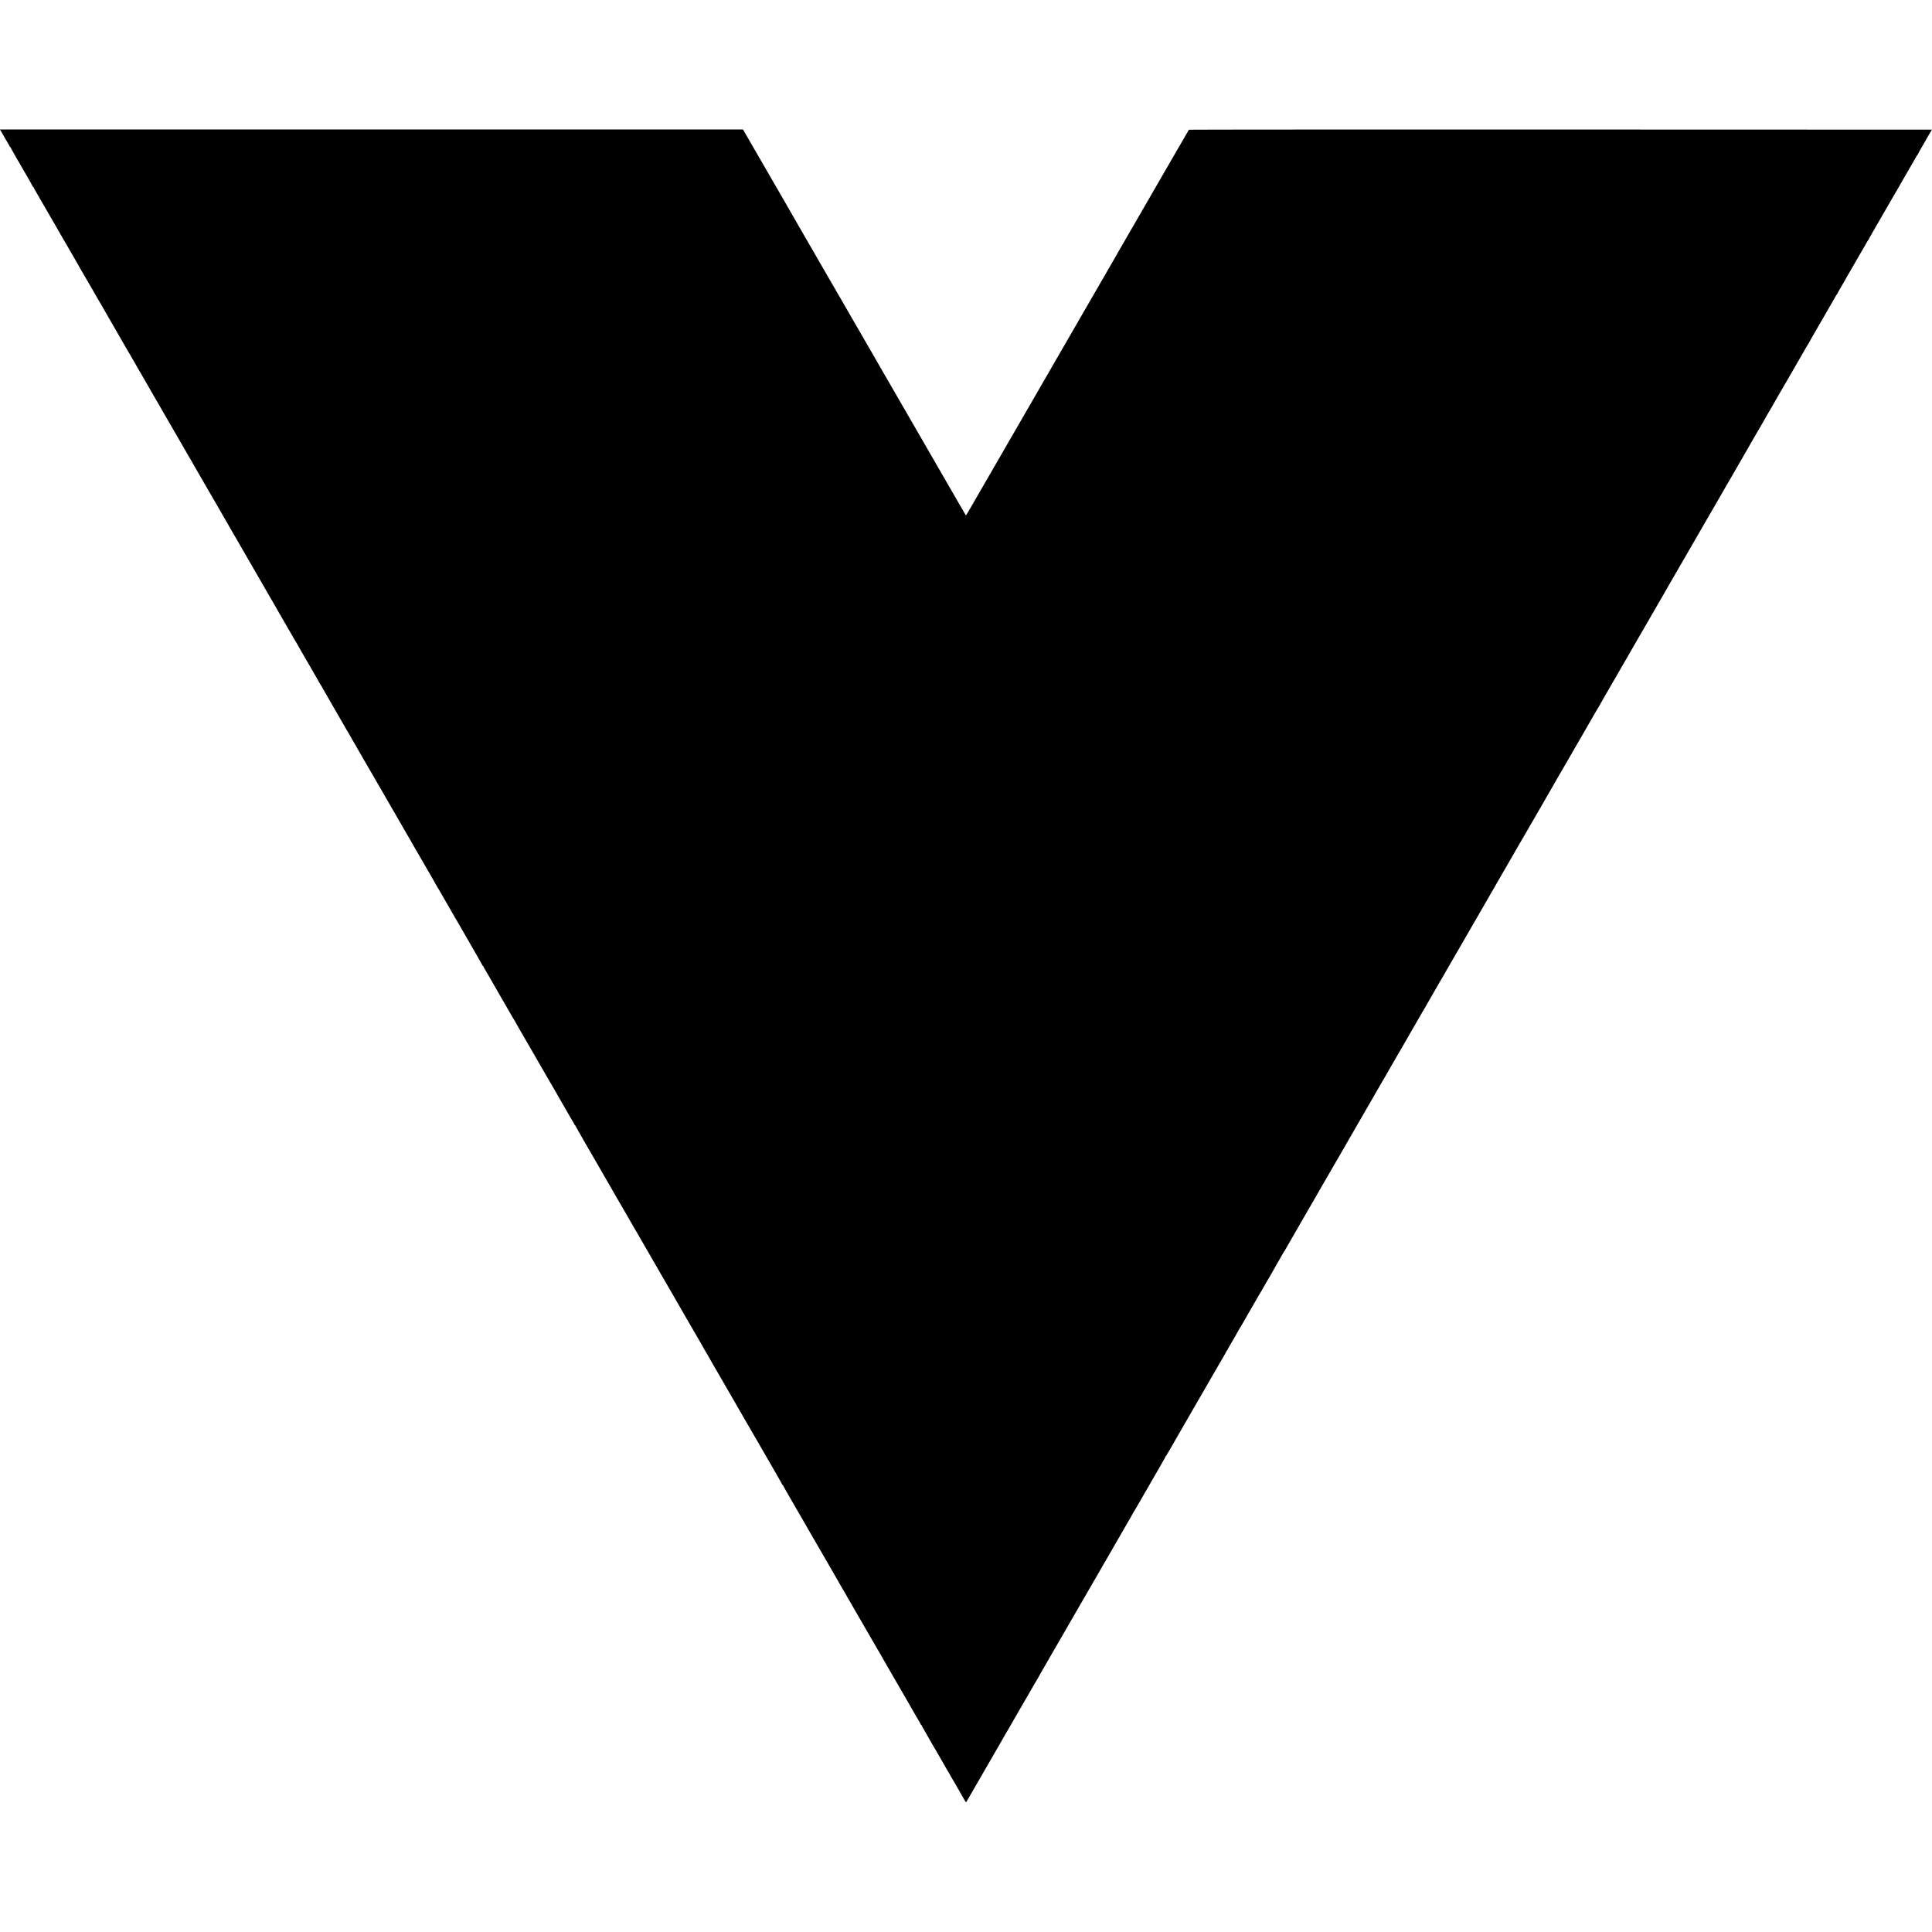
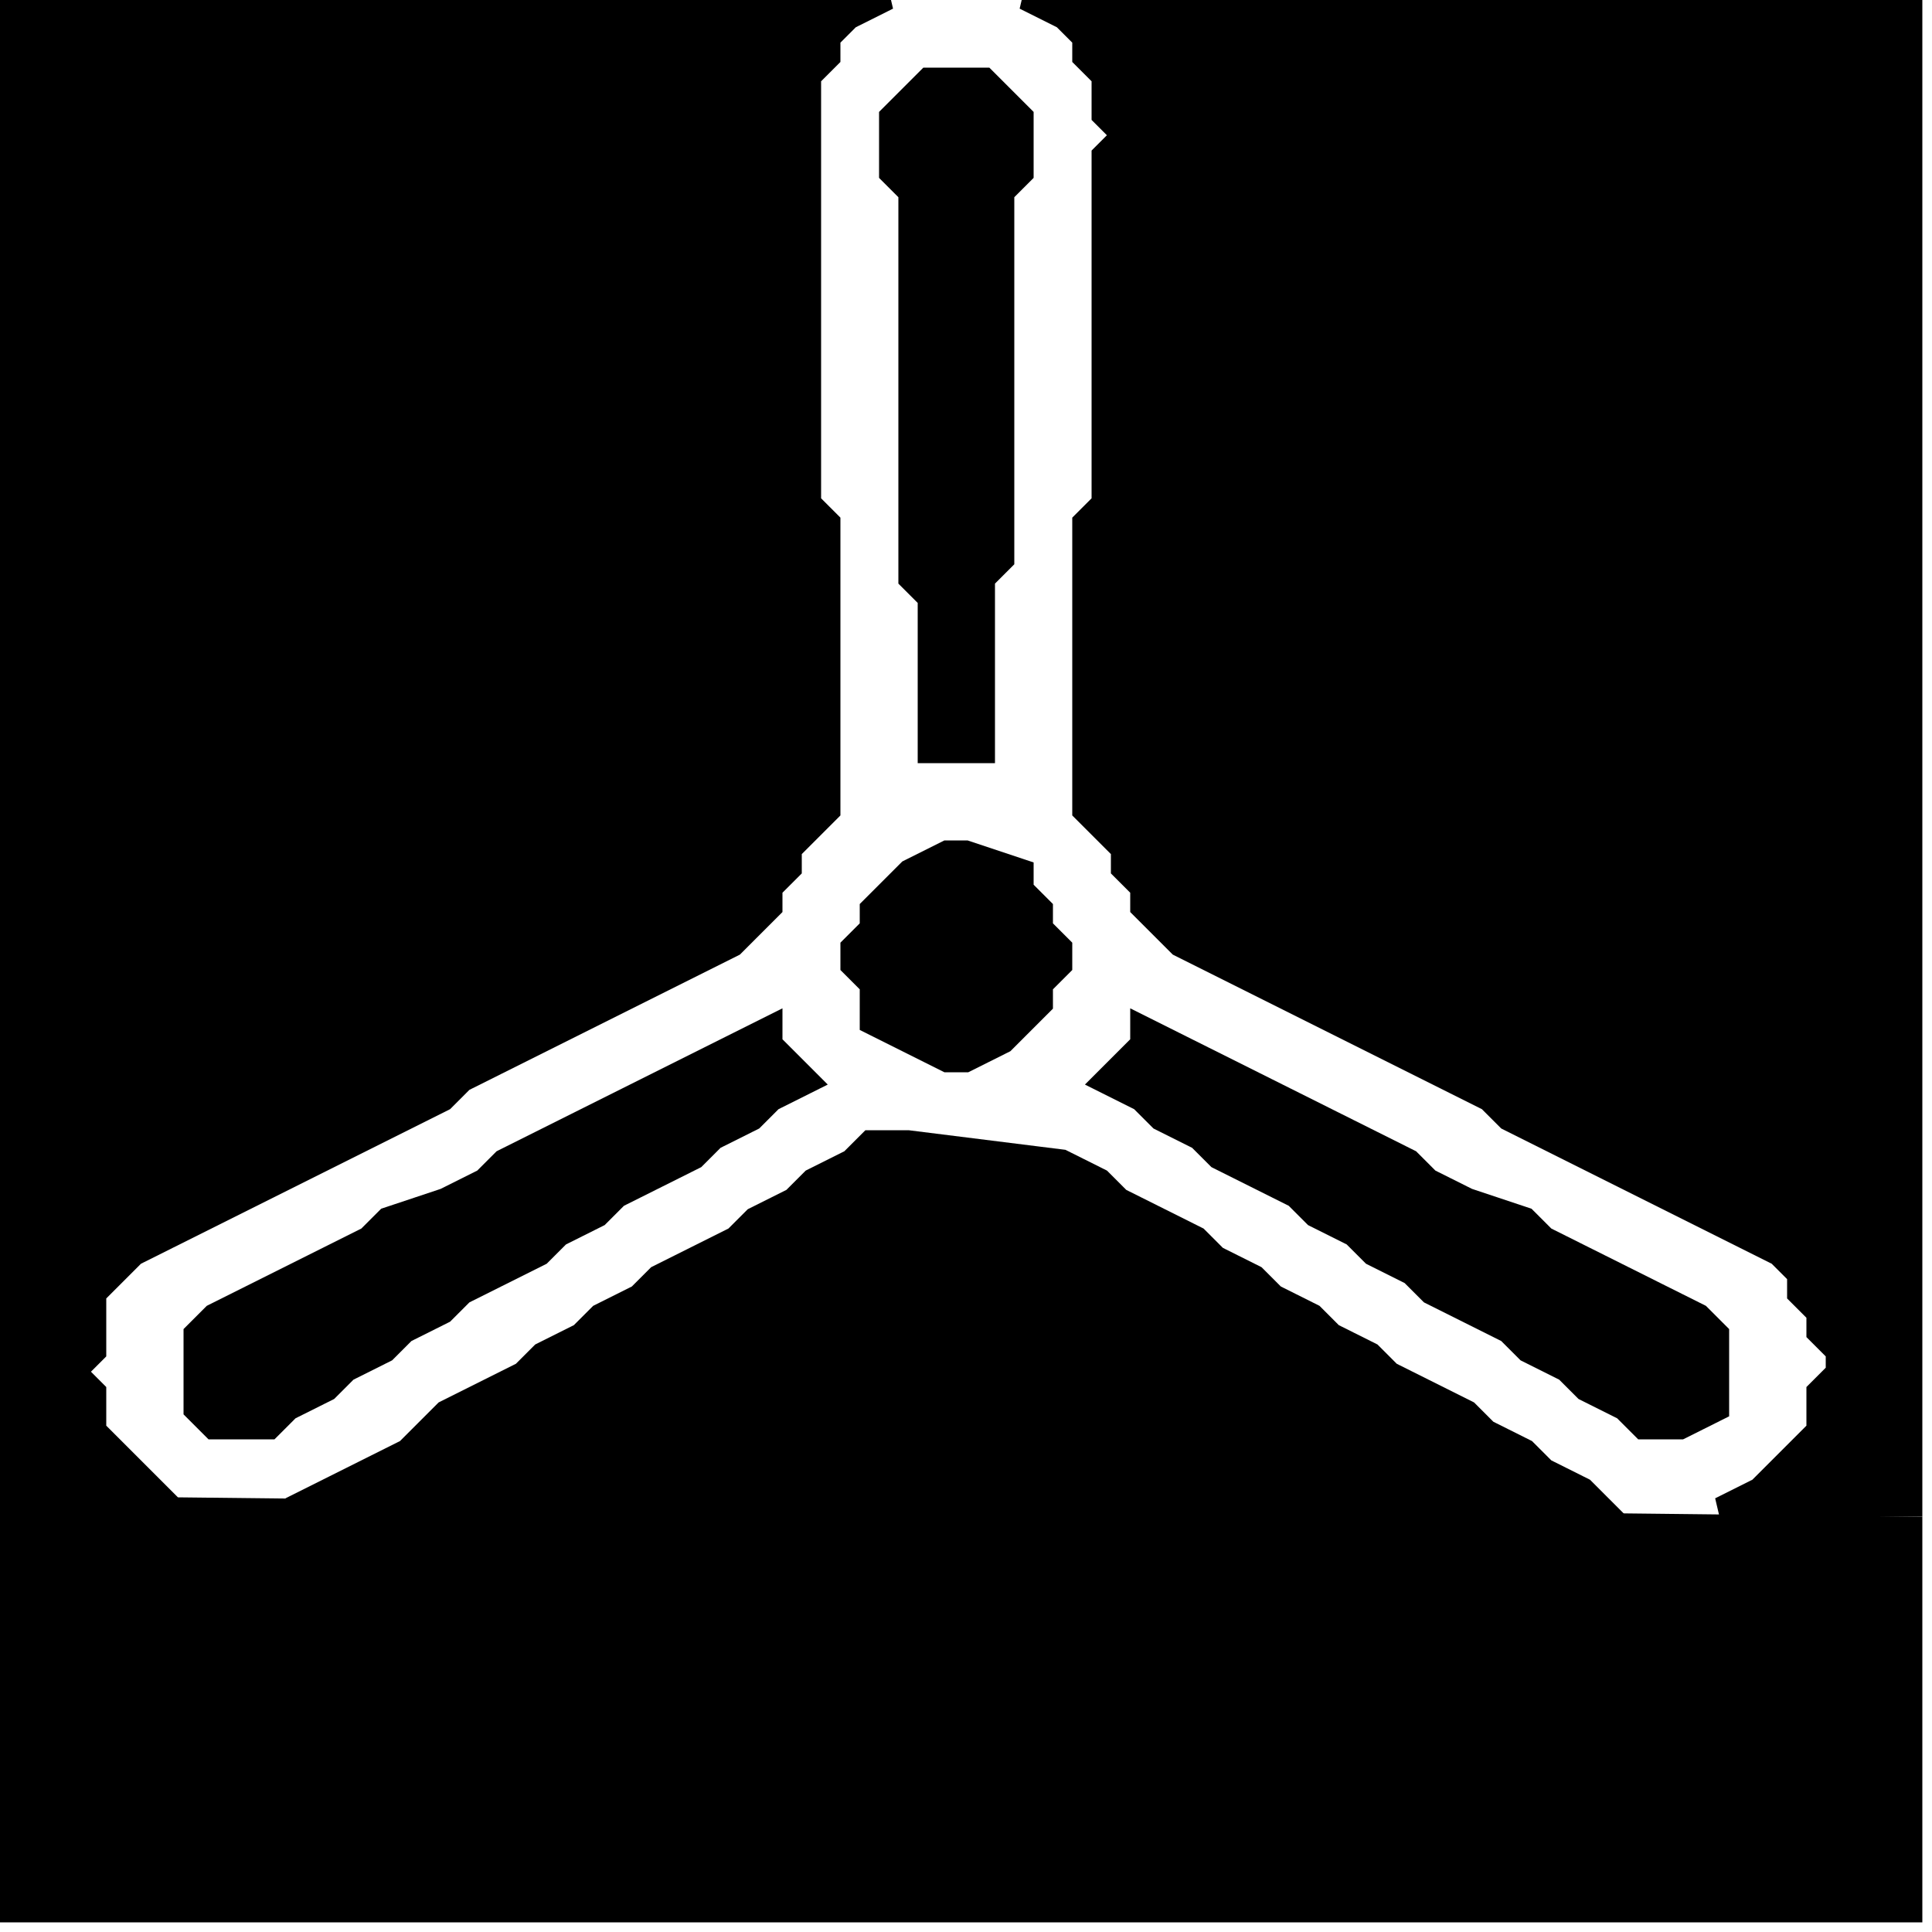
- <svg xmlns="http://www.w3.org/2000/svg" version="1.0" width="16pt" height="16pt" viewBox="0 0 16 16" preserveAspectRatio="xMidYMid meet">
-   <g transform="translate(0,16) scale(0.00032,-0.00032)" fill="#000000" stroke="none">
-     <path d="M18 46618 c45 -75 122 -207 122 -211 0 -2 25 -45 55 -95 30 -50 55 -96 55 -102 0 -5 5 -10 10 -10 6 0 10 -4 10 -9 0 -5 73 -135 161 -288 89 -153 173 -298 187 -323 14 -25 32 -57 41 -72 88 -149 187 -324 189 -335 2 -7 8 -13 13 -13 5 0 9 -4 9 -10 0 -5 46 -89 103 -187 175 -302 490 -846 507 -876 8 -16 20 -36 25 -45 28 -46 290 -498 339 -585 13 -23 74 -129 136 -236 61 -107 123 -215 137 -240 14 -25 29 -50 33 -56 5 -5 23 -37 40 -70 18 -33 38 -67 44 -75 11 -16 21 -33 63 -109 14 -25 29 -50 33 -56 4 -5 21 -35 38 -65 55 -100 261 -455 269 -465 4 -5 14 -21 20 -35 15 -29 41 -75 103 -180 24 -41 52 -88 60 -105 9 -16 57 -100 107 -185 112 -193 362 -626 380 -660 8 -14 23 -38 33 -55 11 -16 23 -37 27 -45 4 -8 26 -46 48 -85 23 -38 53 -90 67 -115 46 -81 64 -113 178 -310 62 -107 121 -210 132 -227 37 -67 56 -99 85 -148 16 -27 32 -57 36 -65 4 -8 15 -27 25 -42 9 -15 53 -89 96 -165 44 -76 177 -307 296 -513 120 -206 268 -463 330 -570 131 -227 117 -203 200 -348 36 -62 73 -125 82 -140 10 -15 21 -34 25 -42 4 -8 20 -37 36 -65 17 -27 38 -65 48 -82 49 -85 64 -111 87 -153 13 -25 28 -49 32 -55 4 -5 78 -134 165 -285 87 -151 166 -288 176 -305 10 -16 26 -43 35 -59 9 -17 125 -217 257 -445 132 -229 253 -441 270 -471 17 -30 45 -79 64 -108 18 -29 33 -54 33 -57 0 -2 20 -37 44 -77 24 -40 123 -212 221 -383 97 -170 190 -330 205 -355 16 -25 39 -65 53 -90 13 -25 81 -144 152 -265 70 -121 137 -238 150 -260 12 -22 37 -65 55 -95 18 -30 43 -73 55 -95 12 -22 48 -85 80 -140 77 -132 163 -280 190 -330 13 -22 71 -123 130 -225 59 -102 116 -199 126 -217 10 -17 29 -50 43 -72 15 -22 26 -43 26 -45 0 -2 27 -50 60 -106 33 -56 60 -103 60 -105 0 -2 55 -98 90 -155 8 -14 182 -316 239 -414 13 -22 45 -79 72 -124 27 -46 49 -86 49 -89 0 -2 14 -24 30 -48 16 -24 30 -46 30 -49 0 -5 74 -135 100 -176 5 -8 24 -42 43 -75 50 -88 58 -101 262 -455 104 -179 199 -345 213 -370 14 -25 28 -49 32 -55 4 -5 17 -26 28 -45 10 -19 62 -109 114 -200 114 -197 133 -230 170 -295 16 -27 33 -57 38 -65 17 -28 96 -165 103 -180 4 -8 16 -28 26 -45 10 -16 77 -131 148 -255 72 -124 181 -313 243 -420 62 -107 121 -209 131 -227 35 -62 323 -560 392 -678 38 -66 83 -145 100 -175 16 -30 33 -59 37 -65 4 -5 17 -27 29 -47 34 -61 56 -100 90 -156 17 -29 31 -55 31 -57 0 -2 17 -32 39 -67 21 -35 134 -229 251 -433 117 -203 235 -407 261 -451 27 -45 49 -85 49 -88 0 -4 8 -19 19 -34 15 -21 200 -341 309 -533 10 -19 33 -58 51 -87 17 -29 31 -54 31 -56 0 -2 25 -44 55 -94 30 -50 55 -95 55 -98 0 -4 6 -15 14 -23 7 -9 27 -41 43 -71 17 -30 170 -297 342 -594 171 -296 311 -542 311 -547 0 -5 5 -9 10 -9 6 0 10 -4 10 -10 0 -5 22 -47 49 -92 27 -46 58 -99 68 -118 24 -43 81 -140 93 -160 5 -8 66 -114 135 -235 69 -121 130 -227 135 -235 12 -21 259 -447 283 -490 10 -19 28 -47 38 -62 11 -14 19 -29 19 -32 0 -3 37 -69 83 -148 99 -170 305 -526 337 -583 13 -22 31 -53 41 -70 11 -16 22 -37 26 -45 7 -14 82 -146 103 -180 14 -24 181 -311 205 -355 13 -22 46 -80 75 -130 29 -49 64 -110 78 -135 14 -25 51 -88 82 -140 31 -52 59 -102 63 -110 4 -8 18 -33 31 -55 205 -353 284 -489 309 -535 17 -30 45 -78 62 -106 18 -28 36 -60 39 -72 4 -12 12 -22 17 -22 5 0 9 -4 9 -10 0 -5 109 -197 241 -427 133 -230 250 -431 259 -448 51 -90 222 -385 280 -485 37 -63 78 -135 92 -160 14 -25 67 -117 118 -205 51 -88 101 -175 111 -193 34 -58 55 -95 149 -257 51 -88 101 -173 110 -190 9 -16 76 -131 147 -255 72 -124 140 -241 151 -260 61 -108 281 -489 355 -615 38 -66 77 -133 87 -150 35 -63 91 -161 100 -175 14 -23 99 -169 128 -220 54 -97 135 -235 142 -245 4 -5 20 -32 35 -60 26 -48 238 -416 276 -480 10 -16 26 -46 37 -65 30 -53 382 -661 403 -695 10 -16 22 -37 26 -45 4 -8 26 -48 50 -88 24 -41 43 -75 43 -77 0 -2 22 -40 50 -85 27 -45 50 -84 50 -86 0 -3 38 -69 83 -147 84 -142 302 -520 340 -587 10 -19 34 -60 52 -90 18 -30 44 -75 57 -100 14 -25 45 -79 70 -120 25 -41 56 -96 70 -121 14 -25 77 -133 138 -240 62 -107 122 -210 132 -229 25 -43 310 -535 337 -581 11 -19 26 -45 34 -59 17 -32 238 -414 266 -460 11 -19 24 -41 28 -49 3 -7 75 -133 160 -278 84 -146 153 -269 153 -274 0 -5 5 -9 10 -9 6 0 10 -4 10 -10 0 -5 82 -150 181 -322 182 -314 201 -346 240 -415 12 -21 80 -139 152 -263 71 -124 141 -245 155 -270 14 -25 28 -49 32 -55 6 -8 145 -248 220 -380 37 -66 209 -362 229 -395 11 -19 24 -42 28 -49 4 -8 67 -118 140 -243 73 -125 133 -230 133 -233 0 -2 15 -28 33 -57 19 -29 47 -78 64 -108 17 -30 53 -93 79 -139 53 -90 82 -141 157 -272 82 -142 115 -199 381 -659 142 -245 268 -463 281 -485 12 -22 71 -125 132 -230 60 -104 172 -298 248 -430 76 -132 146 -253 156 -270 11 -16 22 -36 26 -44 3 -8 30 -54 60 -103 29 -49 53 -91 53 -93 0 -3 18 -34 40 -70 22 -36 40 -67 40 -69 0 -2 37 -66 81 -142 45 -77 98 -168 119 -204 20 -36 47 -81 58 -100 12 -19 27 -47 33 -62 6 -16 15 -28 20 -28 5 0 9 -4 9 -9 0 -6 63 -118 140 -251 77 -133 140 -243 140 -245 0 -2 18 -33 41 -70 22 -37 49 -83 60 -101 10 -19 29 -51 40 -71 25 -45 109 -189 126 -218 7 -11 17 -29 22 -40 6 -11 22 -38 35 -60 14 -22 37 -62 52 -90 14 -27 35 -62 45 -77 11 -14 19 -29 19 -32 0 -3 18 -35 40 -71 22 -36 40 -67 40 -69 0 -2 19 -35 42 -72 23 -38 55 -94 72 -124 26 -47 139 -244 171 -298 6 -9 21 -36 34 -60 28 -48 37 -51 51 -19 6 12 19 36 29 52 10 17 27 46 38 65 11 19 104 181 208 360 103 179 199 345 213 370 14 25 42 74 64 109 21 34 38 65 38 67 0 2 18 33 40 69 22 36 40 67 40 69 0 3 177 310 199 346 16 26 136 234 140 244 2 5 25 44 52 88 27 44 49 81 49 84 0 2 18 34 40 70 22 36 40 67 40 69 0 2 20 36 43 77 35 58 169 289 297 513 9 17 50 86 90 155 40 69 86 150 103 180 16 30 35 62 41 70 6 8 16 24 22 35 35 64 72 129 167 293 59 100 116 199 127 220 11 20 30 53 41 72 43 72 1070 1850 1121 1940 14 25 65 113 113 195 48 83 96 166 107 185 10 19 28 50 38 68 11 18 73 124 137 235 64 111 175 303 246 427 71 124 173 299 225 390 52 91 116 202 143 248 27 45 49 85 49 89 0 4 6 14 14 22 7 9 28 43 46 76 26 47 251 436 378 655 11 19 29 51 40 70 11 19 101 176 201 348 99 172 181 317 181 323 0 5 5 9 10 9 6 0 10 5 10 11 0 6 8 23 18 37 11 15 32 52 49 82 16 30 130 228 253 440 122 212 234 405 248 430 13 25 39 70 57 100 39 65 69 117 130 225 25 44 50 87 55 95 12 19 78 134 220 380 61 107 129 224 150 260 161 277 222 382 246 425 15 28 47 83 71 123 24 41 43 78 43 83 0 5 4 9 8 9 4 0 13 12 19 28 7 15 23 45 36 67 66 110 277 478 277 483 0 3 6 13 14 21 7 9 27 41 43 71 17 30 45 80 63 110 34 57 375 649 394 685 6 11 16 27 22 35 6 8 26 42 44 75 18 33 41 74 51 90 10 17 24 41 32 55 54 97 72 128 88 152 11 14 19 28 19 30 0 3 79 141 175 308 96 167 175 305 175 308 0 3 6 13 14 21 7 9 26 39 41 66 33 60 276 483 338 587 24 40 46 80 50 88 4 8 13 24 20 35 14 23 95 163 125 215 11 19 52 91 92 160 40 69 80 139 90 155 9 17 103 179 207 360 105 182 200 346 211 365 103 181 463 802 489 845 7 11 15 27 19 35 4 8 29 51 55 95 64 110 828 1433 848 1470 9 17 24 41 33 55 9 14 29 48 45 77 15 28 52 93 82 145 30 51 62 107 71 123 17 30 231 398 400 690 51 88 103 179 115 202 12 23 26 48 32 55 6 7 24 38 40 68 17 30 61 107 98 170 37 63 84 144 103 180 19 36 41 72 48 81 8 8 14 18 14 21 0 4 27 51 59 106 32 55 72 124 89 154 16 29 71 125 122 213 51 88 104 180 118 205 13 25 28 50 32 55 4 6 17 26 28 45 11 19 45 80 77 135 31 55 66 116 77 135 11 19 88 152 171 295 401 694 620 1072 650 1125 11 19 87 152 170 295 83 143 158 273 166 288 9 16 21 36 26 45 6 9 31 52 55 96 25 43 54 94 66 115 11 20 95 164 186 321 91 157 173 299 182 315 9 17 26 46 37 65 12 19 66 114 121 210 56 96 108 186 117 200 8 14 24 40 34 59 24 45 383 664 412 713 5 9 17 29 26 45 15 28 120 210 241 419 36 61 68 117 72 125 4 8 12 23 19 34 35 57 245 420 262 453 11 20 35 61 53 90 17 29 32 54 32 56 0 3 28 51 62 108 33 57 70 119 80 138 10 19 23 42 28 50 5 8 32 53 59 100 27 47 149 258 271 470 122 212 234 405 248 430 30 53 62 108 80 135 6 11 15 27 19 35 4 8 85 150 181 315 96 165 187 323 202 350 31 56 116 202 130 225 5 8 25 42 43 75 19 33 92 159 162 280 149 257 157 271 202 350 19 33 38 67 43 75 9 14 228 392 275 475 12 22 55 96 95 165 40 69 80 139 90 155 24 42 202 350 221 383 9 15 27 47 41 72 14 25 75 131 136 236 61 106 121 210 134 232 99 172 271 470 279 482 5 8 23 40 40 70 18 30 81 141 142 245 60 105 121 210 135 235 14 25 71 124 127 220 56 96 143 247 194 335 51 88 96 167 102 175 14 24 180 311 204 355 23 43 340 590 356 615 5 8 50 87 101 175 171 301 517 898 582 1008 25 43 46 81 46 83 0 2 12 23 27 47 14 23 40 67 56 97 16 30 35 62 42 70 7 8 15 22 18 30 4 8 20 38 37 65 16 28 33 57 37 65 6 12 111 196 143 250 5 8 55 95 112 193 57 98 113 195 126 215 12 20 27 46 32 57 6 11 14 27 20 35 5 8 76 130 156 270 80 140 165 287 187 325 23 39 52 90 66 115 13 25 30 52 37 61 8 8 14 18 14 21 0 4 41 77 92 165 50 87 175 302 276 478 101 176 208 360 236 408 28 49 67 117 86 152 19 35 41 70 48 77 6 6 12 15 12 19 0 7 124 224 167 291 12 21 23 40 23 42 0 2 21 40 46 83 26 43 55 92 64 109 54 95 327 568 354 614 19 30 45 75 59 100 71 128 82 145 89 148 4 2 8 8 8 13 0 5 42 82 94 172 311 538 496 858 518 897 14 25 40 70 58 100 18 30 42 71 53 90 10 19 79 139 152 265 73 127 142 246 153 265 10 19 43 76 72 125 29 50 63 108 75 130 65 116 80 140 87 143 4 2 8 8 8 12 0 8 114 212 140 250 6 8 14 24 20 35 5 11 54 97 108 190 l100 170 -9611 3 c-5286 1 -9614 -1 -9618 -5 -5 -6 -419 -719 -619 -1068 -89 -155 -267 -463 -323 -560 -38 -66 -81 -140 -95 -165 -31 -56 -263 -457 -526 -910 -110 -190 -224 -388 -254 -440 -29 -52 -61 -109 -71 -125 -23 -39 -243 -420 -268 -465 -11 -19 -204 -352 -428 -740 -224 -388 -477 -826 -563 -975 -85 -148 -185 -322 -222 -385 -37 -63 -120 -207 -185 -320 -65 -113 -177 -306 -248 -430 -72 -124 -172 -297 -222 -385 -51 -88 -142 -245 -202 -350 -131 -226 -247 -427 -408 -705 -65 -113 -249 -432 -410 -710 -160 -278 -388 -673 -506 -877 -118 -205 -216 -373 -219 -373 -3 0 -52 82 -109 183 -58 100 -144 250 -192 332 -95 164 -402 696 -647 1120 -85 149 -228 396 -317 550 -212 365 -982 1700 -1008 1745 -10 19 -43 76 -72 125 -29 50 -64 110 -77 135 -14 25 -63 110 -110 190 -47 80 -96 165 -110 190 -14 25 -99 171 -188 325 -89 154 -174 300 -188 325 -13 25 -64 113 -112 195 -48 83 -140 242 -205 355 -65 113 -183 317 -263 454 -79 137 -152 264 -163 282 -50 89 -335 583 -354 614 -12 19 -34 58 -50 85 -15 28 -129 226 -253 440 -124 215 -235 408 -247 430 -12 22 -69 121 -127 220 -58 99 -226 389 -373 645 -148 256 -324 561 -392 678 -67 117 -134 232 -147 255 -13 23 -33 59 -46 80 l-22 37 -9615 0 -9615 0 20 -32z" />
-   </g>
+ <svg xmlns="http://www.w3.org/2000/svg" width="17px" height="17px" viewBox="0 0 100 100" version="1.1">
+   <path stroke-width="1" stroke="black" d="M0 0 L0 1 L0 2 L0 3 L0 4 L0 5 L0 6 L0 7 L0 8 L0 9 L0 10 L0 11 L0 12 L0 13 L0 14 L0 15 L0 16 L0 17 L0 18 L0 19 L0 20 L0 21 L0 22 L0 23 L0 24 L0 25 L0 26 L0 27 L0 28 L0 29 L0 30 L0 31 L0 32 L0 33 L0 34 L0 35 L0 36 L0 37 L0 38 L0 39 L0 40 L0 41 L0 42 L0 43 L0 44 L0 45 L0 46 L0 47 L0 48 L0 49 L0 50 L0 51 L0 52 L0 53 L0 54 L0 55 L0 56 L0 57 L0 58 L0 59 L0 60 L0 61 L0 62 L0 63 L0 64 L0 65 L0 66 L0 67 L0 68 L0 69 L0 70 L0 71 L0 72 L0 73 L0 74 L0 75 L0 76 L0 77 L0 78 L0 79 L0 80 L0 81 L0 82 L0 83 L0 84 L0 85 L0 86 L0 87 L0 88 L0 89 L0 90 L0 91 L0 92 L0 93 L0 94 L0 95 L0 96 L0 97 L0 98 L0 99 L99 99 L99 98 L99 97 L99 96 L99 95 L99 94 L99 93 L99 92 L99 91 L99 90 L99 89 L99 88 L99 87 L99 86 L99 85 L99 84 L99 83 L99 82 L99 81 L99 80 L99 79 L9 78 L8 77 L7 76 L6 75 L5 74 L5 73 L5 72 L4 71 L5 70 L5 69 L5 68 L5 67 L6 66 L7 65 L9 64 L11 63 L13 62 L15 61 L17 60 L19 59 L21 58 L23 57 L24 56 L26 55 L28 54 L30 53 L32 52 L34 51 L36 50 L38 49 L39 48 L40 47 L40 46 L41 45 L41 44 L42 43 L43 42 L43 41 L43 40 L43 39 L43 38 L43 37 L43 36 L43 35 L43 34 L43 33 L43 32 L43 31 L43 30 L43 29 L43 28 L43 27 L42 26 L42 25 L42 24 L42 23 L42 22 L42 21 L42 20 L42 19 L42 18 L42 17 L42 16 L42 15 L42 14 L42 13 L42 12 L42 11 L42 10 L42 9 L42 8 L42 7 L42 6 L42 5 L42 4 L43 3 L43 2 L44 1 L46 0 Z" />
+   <path stroke-width="1" stroke="black" d="M53 0 L55 1 L56 2 L56 3 L57 4 L57 5 L57 6 L58 7 L57 8 L57 9 L57 10 L57 11 L57 12 L57 13 L57 14 L57 15 L57 16 L57 17 L57 18 L57 19 L57 20 L57 21 L57 22 L57 23 L57 24 L57 25 L57 26 L56 27 L56 28 L56 29 L56 30 L56 31 L56 32 L56 33 L56 34 L56 35 L56 36 L56 37 L56 38 L56 39 L56 40 L56 41 L56 42 L57 43 L58 44 L58 45 L59 46 L59 47 L60 48 L61 49 L63 50 L65 51 L67 52 L69 53 L71 54 L73 55 L75 56 L77 57 L78 58 L80 59 L82 60 L84 61 L86 62 L88 63 L90 64 L92 65 L93 66 L93 67 L94 68 L94 69 L95 70 L95 71 L94 72 L94 73 L94 74 L93 75 L92 76 L91 77 L89 78 L99 78 L99 77 L99 76 L99 75 L99 74 L99 73 L99 72 L99 71 L99 70 L99 69 L99 68 L99 67 L99 66 L99 65 L99 64 L99 63 L99 62 L99 61 L99 60 L99 59 L99 58 L99 57 L99 56 L99 55 L99 54 L99 53 L99 52 L99 51 L99 50 L99 49 L99 48 L99 47 L99 46 L99 45 L99 44 L99 43 L99 42 L99 41 L99 40 L99 39 L99 38 L99 37 L99 36 L99 35 L99 34 L99 33 L99 32 L99 31 L99 30 L99 29 L99 28 L99 27 L99 26 L99 25 L99 24 L99 23 L99 22 L99 21 L99 20 L99 19 L99 18 L99 17 L99 16 L99 15 L99 14 L99 13 L99 12 L99 11 L99 10 L99 9 L99 8 L99 7 L99 6 L99 5 L99 4 L99 3 L99 2 L99 1 L99 0 Z" />
+   <path stroke-width="1" stroke="black" d="M48 4 L47 5 L46 6 L46 7 L46 8 L46 9 L47 10 L47 11 L47 12 L47 13 L47 14 L47 15 L47 16 L47 17 L47 18 L47 19 L47 20 L47 21 L47 22 L47 23 L47 24 L47 25 L47 26 L47 27 L47 28 L47 29 L47 30 L48 31 L48 32 L48 33 L48 34 L48 35 L48 36 L48 37 L48 38 L48 39 L51 39 L51 38 L51 37 L51 36 L51 35 L51 34 L51 33 L51 32 L51 31 L51 30 L52 29 L52 28 L52 27 L52 26 L52 25 L52 24 L52 23 L52 22 L52 21 L52 20 L52 19 L52 18 L52 17 L52 16 L52 15 L52 14 L52 13 L52 12 L52 11 L52 10 L53 9 L53 8 L53 7 L53 6 L52 5 L51 4 Z" />
+   <path stroke-width="1" stroke="black" d="M49 44 L47 45 L46 46 L45 47 L45 48 L44 49 L44 50 L45 51 L45 52 L45 53 L47 54 L49 55 L50 55 L52 54 L53 53 L54 52 L54 51 L55 50 L55 49 L54 48 L54 47 L53 46 L53 45 L50 44 Z" />
+   <path stroke-width="1" stroke="black" d="M40 53 L38 54 L36 55 L34 56 L32 57 L30 58 L28 59 L26 60 L25 61 L23 62 L20 63 L19 64 L17 65 L15 66 L13 67 L11 68 L10 69 L10 70 L10 71 L10 72 L10 73 L11 74 L14 74 L15 73 L17 72 L18 71 L20 70 L21 69 L23 68 L24 67 L26 66 L28 65 L29 64 L31 63 L32 62 L34 61 L36 60 L37 59 L39 58 L40 57 L42 56 L41 55 L40 54 L40 53 Z" />
+   <path stroke-width="1" stroke="black" d="M59 53 L59 54 L58 55 L57 56 L59 57 L60 58 L62 59 L63 60 L65 61 L67 62 L68 63 L70 64 L71 65 L73 66 L74 67 L76 68 L78 69 L79 70 L81 71 L82 72 L84 73 L85 74 L87 74 L89 73 L89 72 L89 71 L89 70 L89 69 L88 68 L86 67 L84 66 L82 65 L80 64 L79 63 L76 62 L74 61 L73 60 L71 59 L69 58 L67 57 L65 56 L63 55 L61 54 L59 53 Z" />
+   <path stroke-width="1" stroke="black" d="M45 59 L44 60 L42 61 L41 62 L39 63 L38 64 L36 65 L34 66 L33 67 L31 68 L30 69 L28 70 L27 71 L25 72 L23 73 L22 74 L21 75 L19 76 L17 77 L15 78 L83 78 L82 77 L80 76 L79 75 L77 74 L76 73 L74 72 L72 71 L71 70 L69 69 L68 68 L66 67 L65 66 L63 65 L62 64 L60 63 L58 62 L57 61 L55 60 L47 59 Z" />
</svg>
